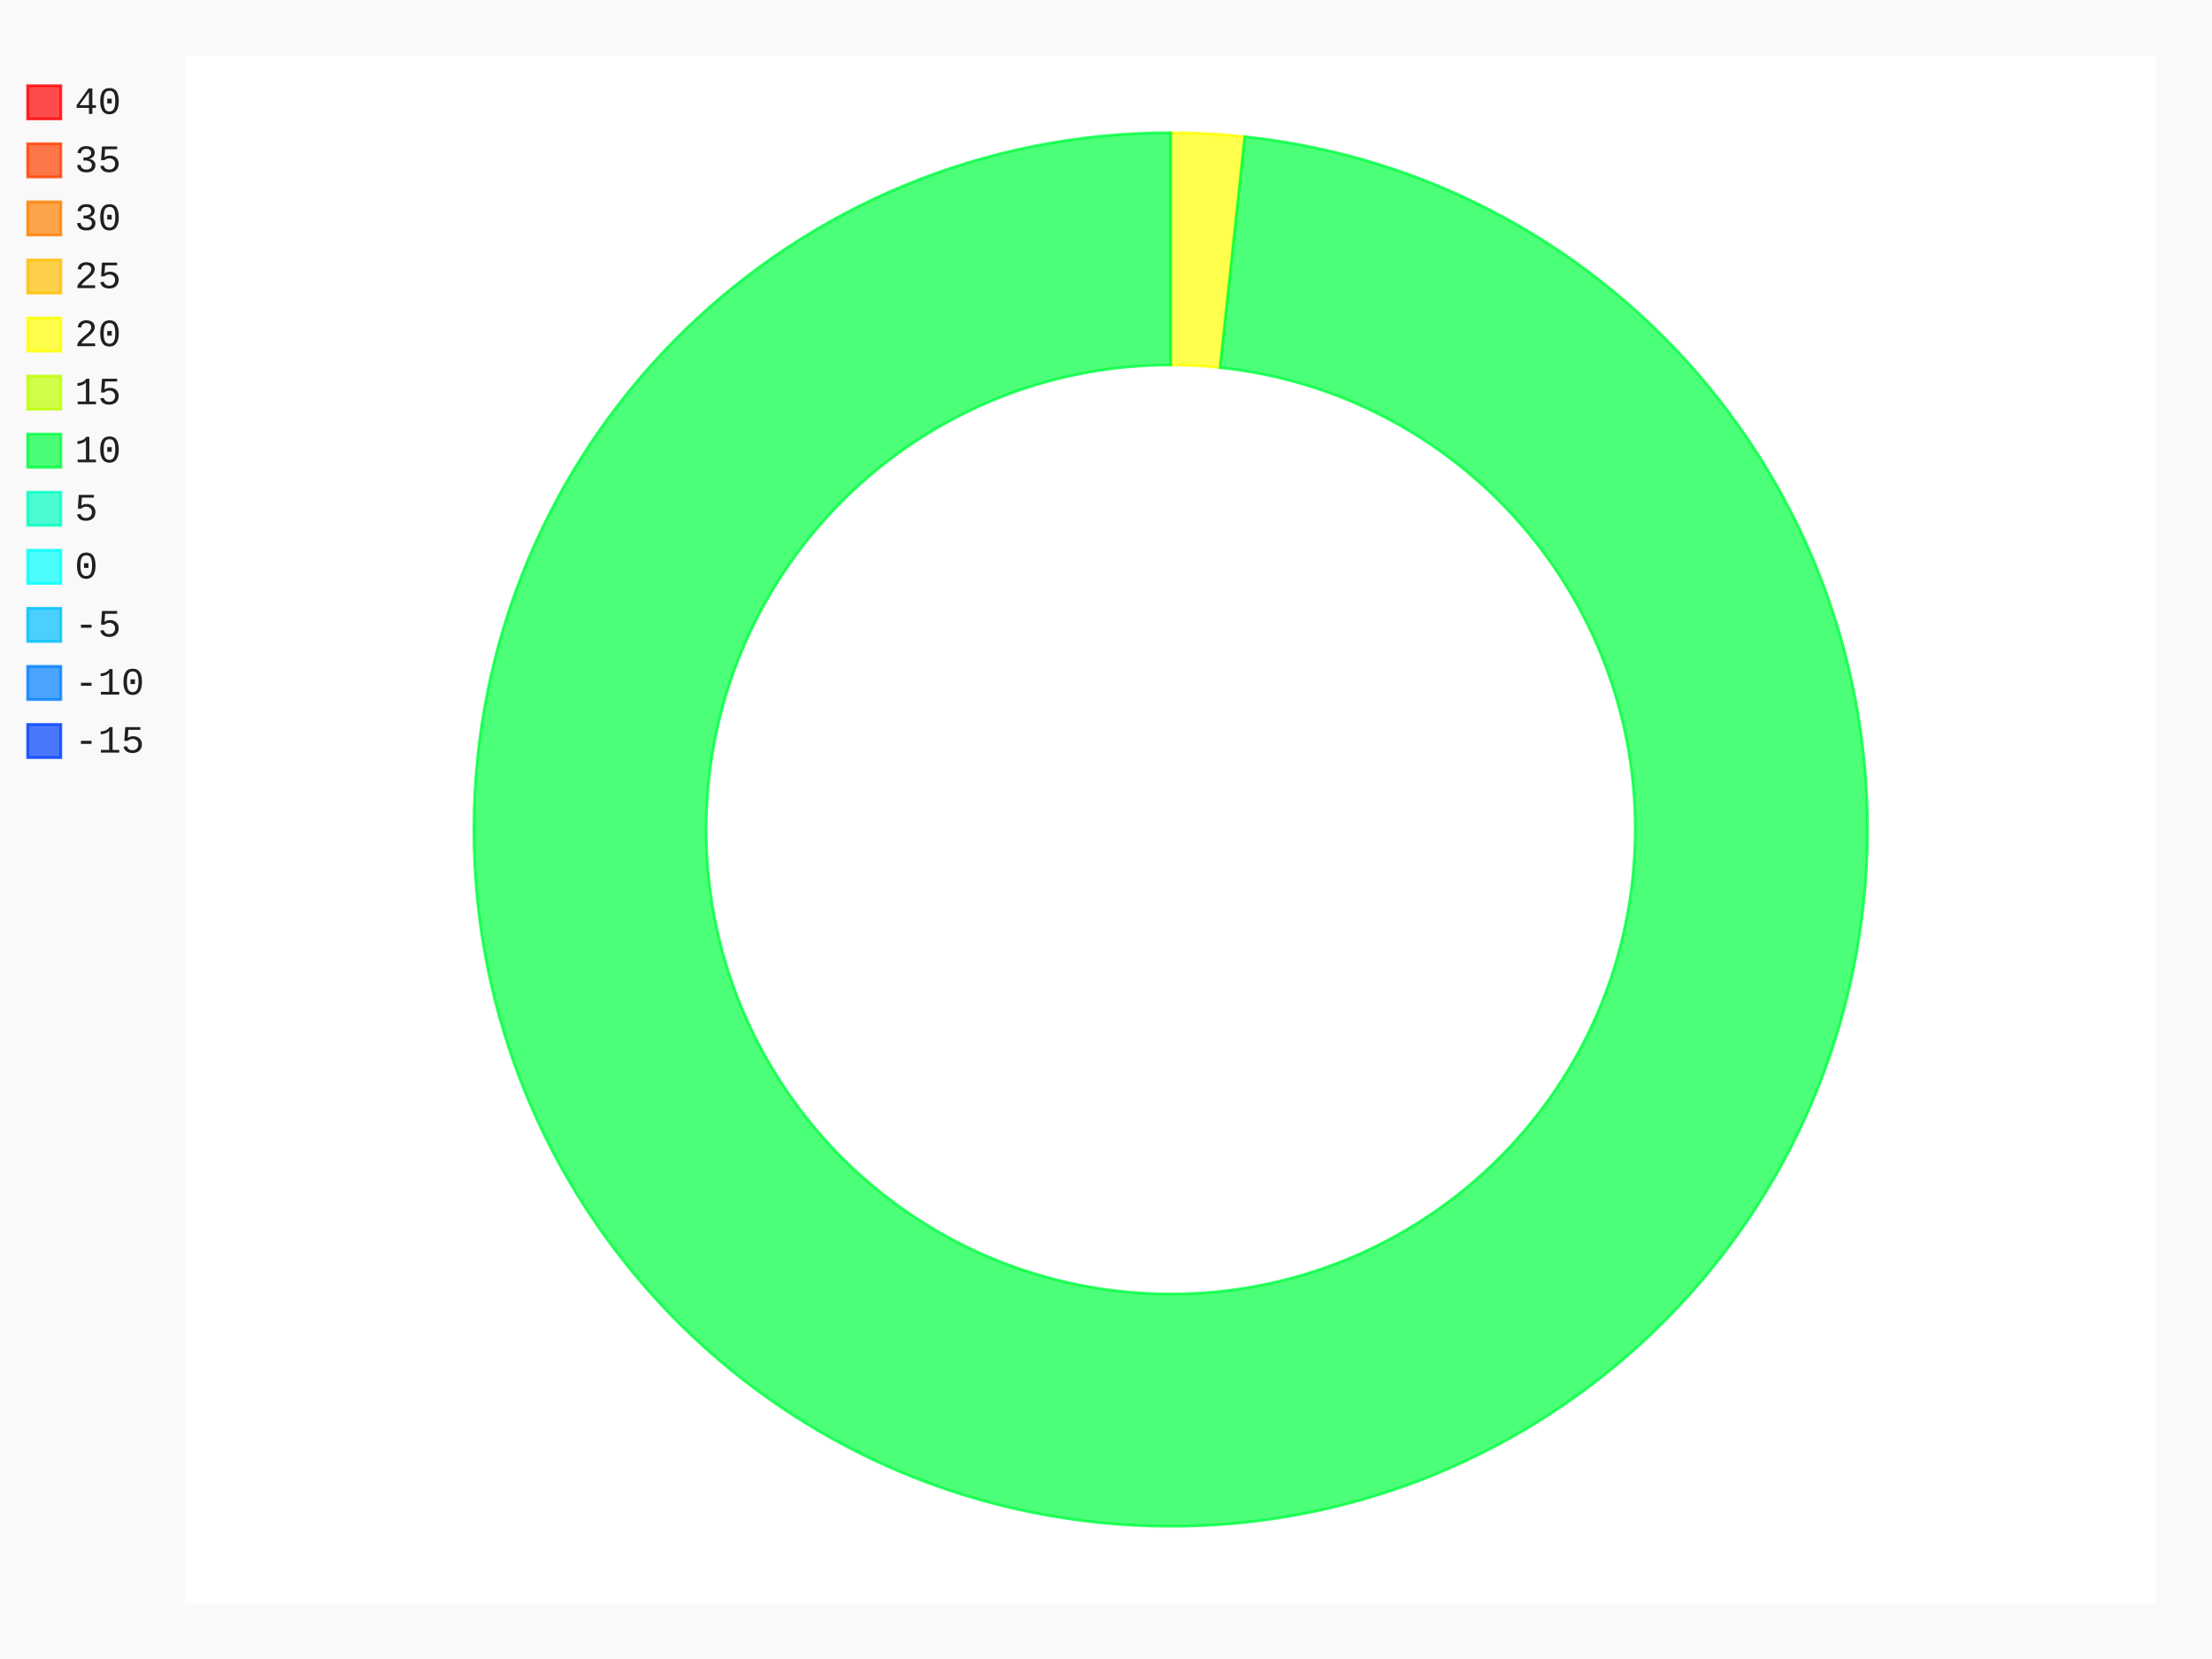
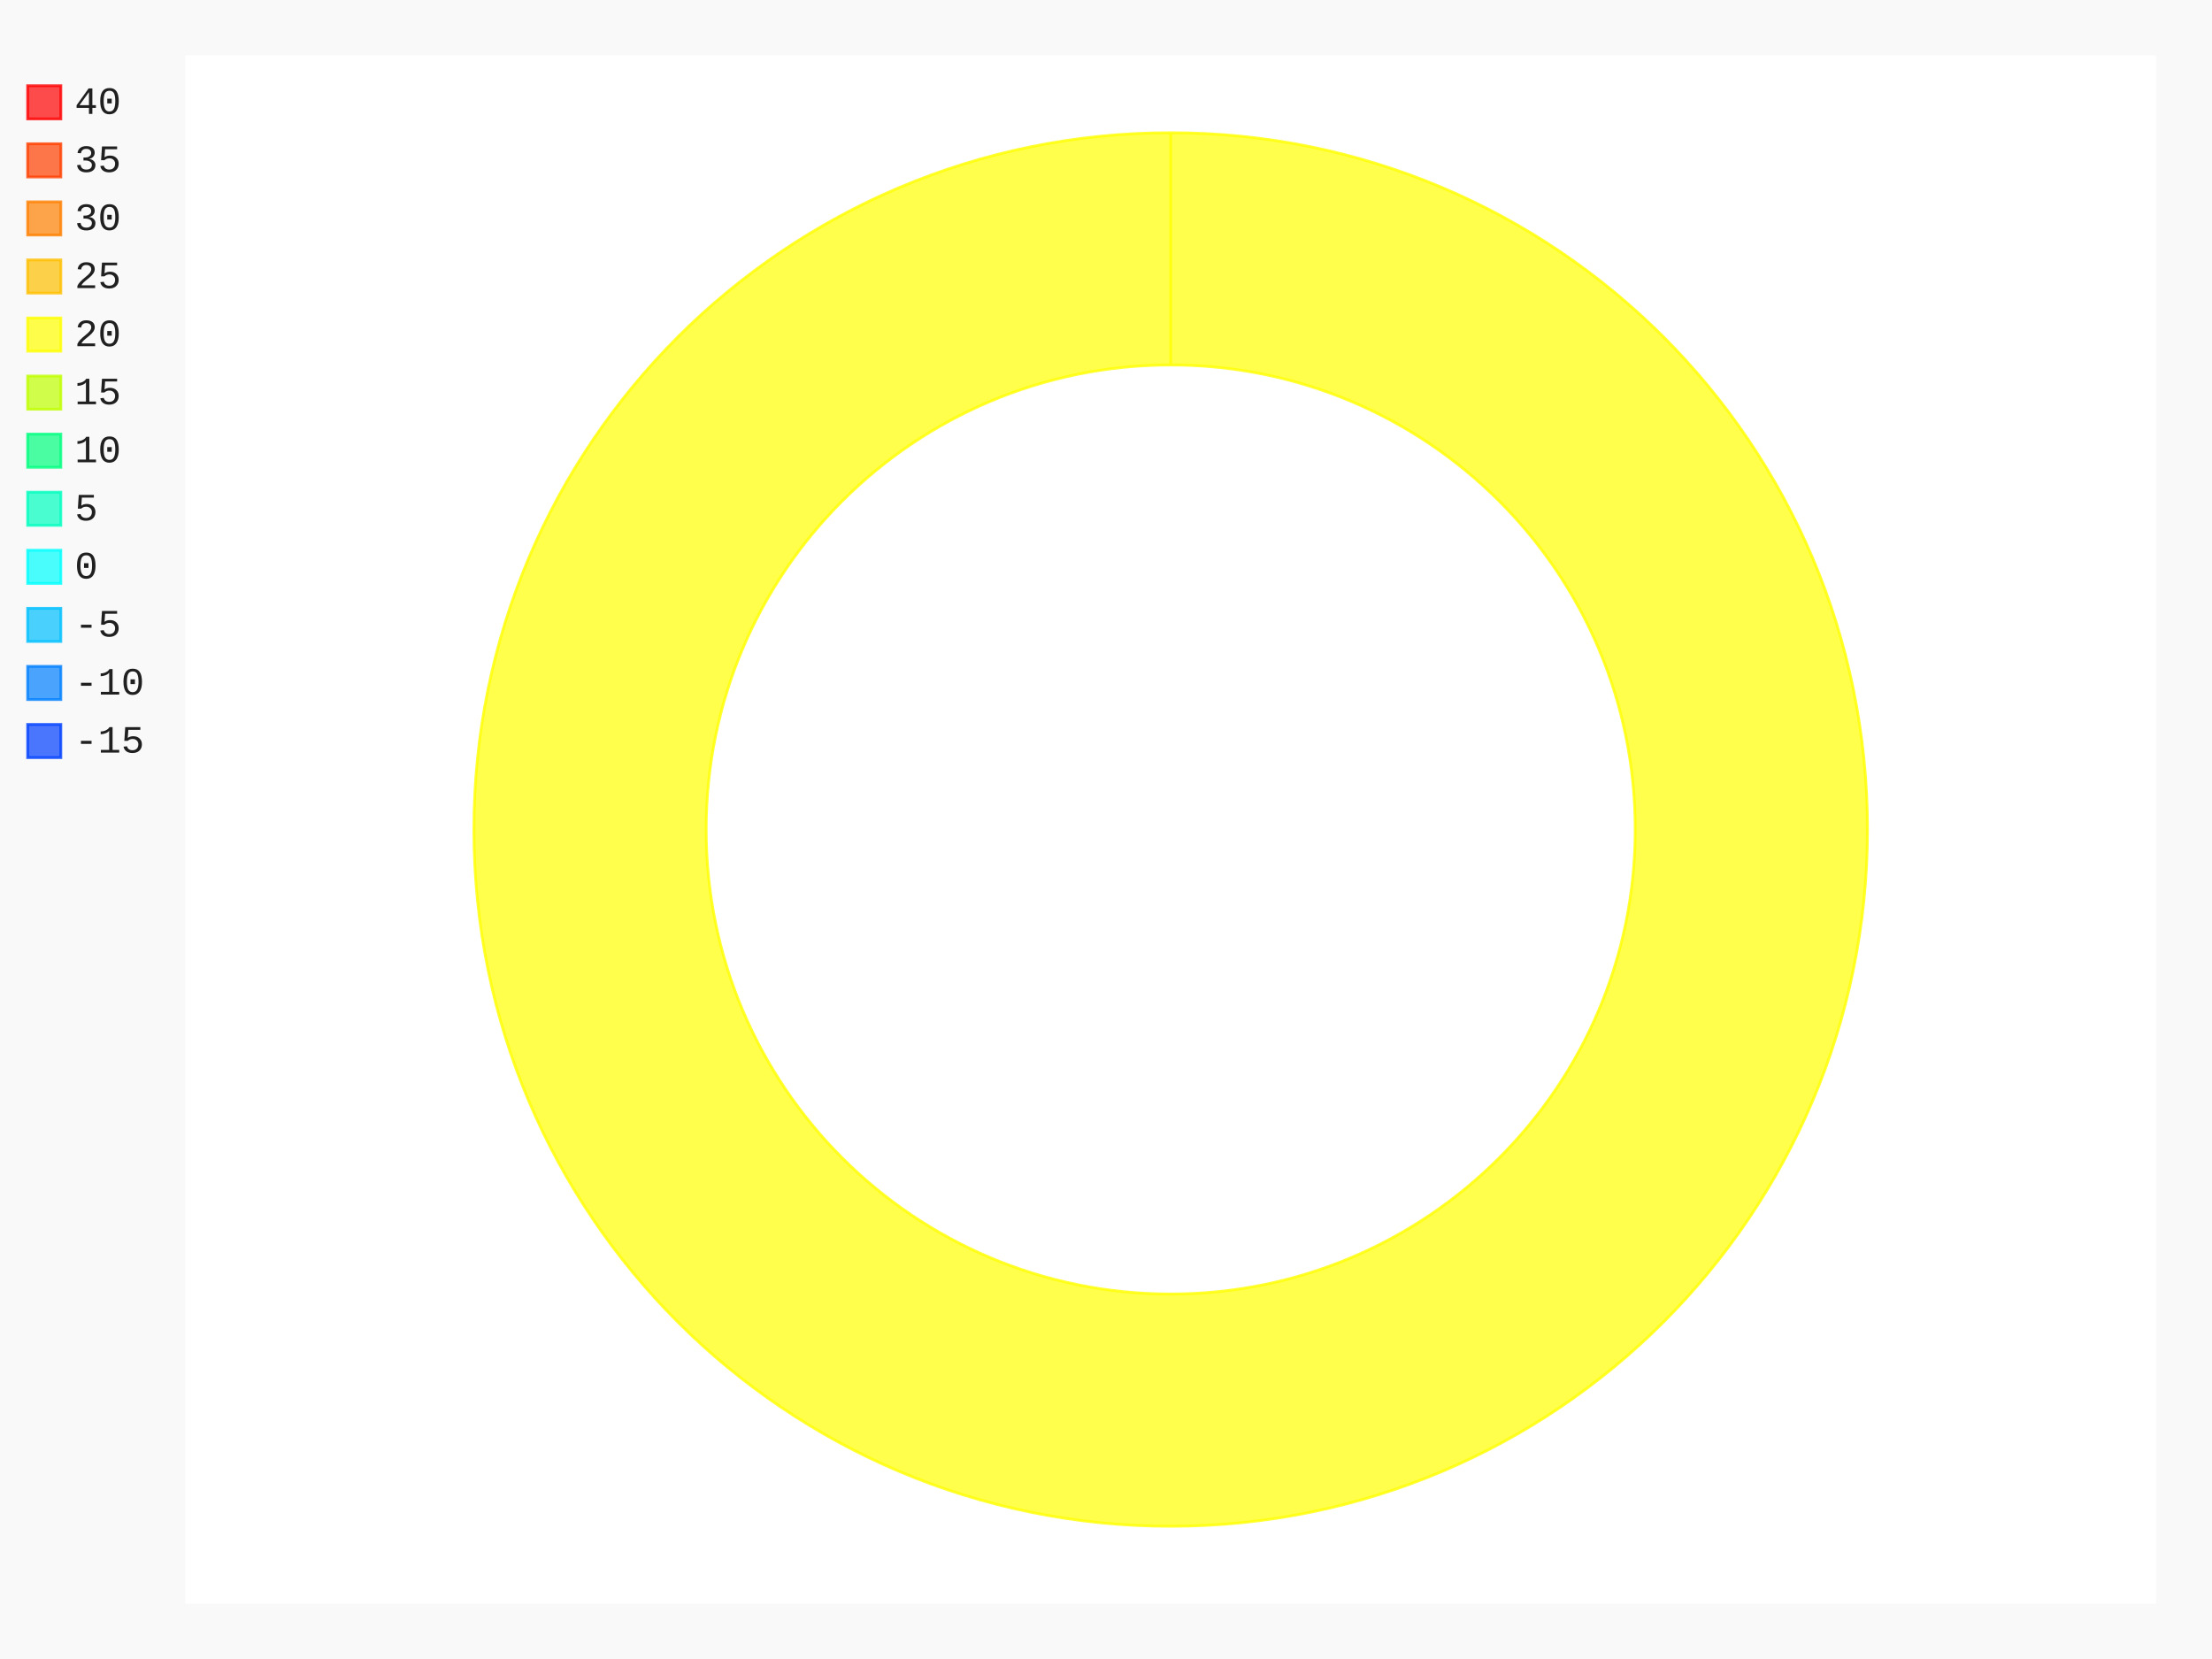
- <svg xmlns="http://www.w3.org/2000/svg" id="chart-f4ebc1d4-2730-43f1-b9be-046d58f2f424" class="pygal-chart" viewBox="0 0 800 600">
+ <svg xmlns="http://www.w3.org/2000/svg" id="chart-1dd7f423-e6a4-4cf1-aa72-126e1f62c9ca" class="pygal-chart" viewBox="0 0 800 600">
  <defs>
-     <style type="text/css">#chart-f4ebc1d4-2730-43f1-b9be-046d58f2f424{-webkit-user-select:none;-webkit-font-smoothing:antialiased;font-family:Consolas,"Liberation Mono",Menlo,Courier,monospace}#chart-f4ebc1d4-2730-43f1-b9be-046d58f2f424 .title{font-family:Consolas,"Liberation Mono",Menlo,Courier,monospace;font-size:16px}#chart-f4ebc1d4-2730-43f1-b9be-046d58f2f424 .legends .legend text{font-family:Consolas,"Liberation Mono",Menlo,Courier,monospace;font-size:14px}#chart-f4ebc1d4-2730-43f1-b9be-046d58f2f424 .axis text{font-family:Consolas,"Liberation Mono",Menlo,Courier,monospace;font-size:10px}#chart-f4ebc1d4-2730-43f1-b9be-046d58f2f424 .axis text.major{font-family:Consolas,"Liberation Mono",Menlo,Courier,monospace;font-size:10px}#chart-f4ebc1d4-2730-43f1-b9be-046d58f2f424 .text-overlay text.value{font-family:Consolas,"Liberation Mono",Menlo,Courier,monospace;font-size:16px}#chart-f4ebc1d4-2730-43f1-b9be-046d58f2f424 .text-overlay text.label{font-family:Consolas,"Liberation Mono",Menlo,Courier,monospace;font-size:10px}#chart-f4ebc1d4-2730-43f1-b9be-046d58f2f424 .tooltip{font-family:Consolas,"Liberation Mono",Menlo,Courier,monospace;font-size:14px}#chart-f4ebc1d4-2730-43f1-b9be-046d58f2f424 text.no_data{font-family:Consolas,"Liberation Mono",Menlo,Courier,monospace;font-size:64px}
- #chart-f4ebc1d4-2730-43f1-b9be-046d58f2f424{background-color:rgba(249,249,249,1)}#chart-f4ebc1d4-2730-43f1-b9be-046d58f2f424 path,#chart-f4ebc1d4-2730-43f1-b9be-046d58f2f424 line,#chart-f4ebc1d4-2730-43f1-b9be-046d58f2f424 rect,#chart-f4ebc1d4-2730-43f1-b9be-046d58f2f424 circle{-webkit-transition:150ms;-moz-transition:150ms;transition:150ms}#chart-f4ebc1d4-2730-43f1-b9be-046d58f2f424 .graph &gt; .background{fill:rgba(249,249,249,1)}#chart-f4ebc1d4-2730-43f1-b9be-046d58f2f424 .plot &gt; .background{fill:rgba(255,255,255,1)}#chart-f4ebc1d4-2730-43f1-b9be-046d58f2f424 .graph{fill:rgba(0,0,0,.87)}#chart-f4ebc1d4-2730-43f1-b9be-046d58f2f424 text.no_data{fill:rgba(0,0,0,1)}#chart-f4ebc1d4-2730-43f1-b9be-046d58f2f424 .title{fill:rgba(0,0,0,1)}#chart-f4ebc1d4-2730-43f1-b9be-046d58f2f424 .legends .legend text{fill:rgba(0,0,0,.87)}#chart-f4ebc1d4-2730-43f1-b9be-046d58f2f424 .legends .legend:hover text{fill:rgba(0,0,0,1)}#chart-f4ebc1d4-2730-43f1-b9be-046d58f2f424 .axis .line{stroke:rgba(0,0,0,1)}#chart-f4ebc1d4-2730-43f1-b9be-046d58f2f424 .axis .guide.line{stroke:rgba(0,0,0,.54)}#chart-f4ebc1d4-2730-43f1-b9be-046d58f2f424 .axis .major.line{stroke:rgba(0,0,0,.87)}#chart-f4ebc1d4-2730-43f1-b9be-046d58f2f424 .axis text.major{fill:rgba(0,0,0,1)}#chart-f4ebc1d4-2730-43f1-b9be-046d58f2f424 .axis.y .guides:hover .guide.line,#chart-f4ebc1d4-2730-43f1-b9be-046d58f2f424 .line-graph .axis.x .guides:hover .guide.line,#chart-f4ebc1d4-2730-43f1-b9be-046d58f2f424 .stackedline-graph .axis.x .guides:hover .guide.line,#chart-f4ebc1d4-2730-43f1-b9be-046d58f2f424 .xy-graph .axis.x .guides:hover .guide.line{stroke:rgba(0,0,0,1)}#chart-f4ebc1d4-2730-43f1-b9be-046d58f2f424 .axis .guides:hover text{fill:rgba(0,0,0,1)}#chart-f4ebc1d4-2730-43f1-b9be-046d58f2f424 .reactive{fill-opacity:.7;stroke-opacity:.8}#chart-f4ebc1d4-2730-43f1-b9be-046d58f2f424 .ci{stroke:rgba(0,0,0,.87)}#chart-f4ebc1d4-2730-43f1-b9be-046d58f2f424 .reactive.active,#chart-f4ebc1d4-2730-43f1-b9be-046d58f2f424 .active .reactive{fill-opacity:.8;stroke-opacity:.9;stroke-width:4}#chart-f4ebc1d4-2730-43f1-b9be-046d58f2f424 .ci .reactive.active{stroke-width:1.5}#chart-f4ebc1d4-2730-43f1-b9be-046d58f2f424 .series text{fill:rgba(0,0,0,1)}#chart-f4ebc1d4-2730-43f1-b9be-046d58f2f424 .tooltip rect{fill:rgba(255,255,255,1);stroke:rgba(0,0,0,1);-webkit-transition:opacity 150ms;-moz-transition:opacity 150ms;transition:opacity 150ms}#chart-f4ebc1d4-2730-43f1-b9be-046d58f2f424 .tooltip .label{fill:rgba(0,0,0,.87)}#chart-f4ebc1d4-2730-43f1-b9be-046d58f2f424 .tooltip .label{fill:rgba(0,0,0,.87)}#chart-f4ebc1d4-2730-43f1-b9be-046d58f2f424 .tooltip .legend{font-size:.8em;fill:rgba(0,0,0,.54)}#chart-f4ebc1d4-2730-43f1-b9be-046d58f2f424 .tooltip .x_label{font-size:.6em;fill:rgba(0,0,0,1)}#chart-f4ebc1d4-2730-43f1-b9be-046d58f2f424 .tooltip .xlink{font-size:.5em;text-decoration:underline}#chart-f4ebc1d4-2730-43f1-b9be-046d58f2f424 .tooltip .value{font-size:1.5em}#chart-f4ebc1d4-2730-43f1-b9be-046d58f2f424 .bound{font-size:.5em}#chart-f4ebc1d4-2730-43f1-b9be-046d58f2f424 .max-value{font-size:.75em;fill:rgba(0,0,0,.54)}#chart-f4ebc1d4-2730-43f1-b9be-046d58f2f424 .map-element{fill:rgba(255,255,255,1);stroke:rgba(0,0,0,.54) !important}#chart-f4ebc1d4-2730-43f1-b9be-046d58f2f424 .map-element .reactive{fill-opacity:inherit;stroke-opacity:inherit}#chart-f4ebc1d4-2730-43f1-b9be-046d58f2f424 .color-0,#chart-f4ebc1d4-2730-43f1-b9be-046d58f2f424 .color-0 a:visited{stroke:#ff0000;fill:#ff0000}#chart-f4ebc1d4-2730-43f1-b9be-046d58f2f424 .color-1,#chart-f4ebc1d4-2730-43f1-b9be-046d58f2f424 .color-1 a:visited{stroke:#ff4000;fill:#ff4000}#chart-f4ebc1d4-2730-43f1-b9be-046d58f2f424 .color-2,#chart-f4ebc1d4-2730-43f1-b9be-046d58f2f424 .color-2 a:visited{stroke:#ff8000;fill:#ff8000}#chart-f4ebc1d4-2730-43f1-b9be-046d58f2f424 .color-3,#chart-f4ebc1d4-2730-43f1-b9be-046d58f2f424 .color-3 a:visited{stroke:#ffbf00;fill:#ffbf00}#chart-f4ebc1d4-2730-43f1-b9be-046d58f2f424 .color-4,#chart-f4ebc1d4-2730-43f1-b9be-046d58f2f424 .color-4 a:visited{stroke:#ffff00;fill:#ffff00}#chart-f4ebc1d4-2730-43f1-b9be-046d58f2f424 .color-5,#chart-f4ebc1d4-2730-43f1-b9be-046d58f2f424 .color-5 a:visited{stroke:#bfff00;fill:#bfff00}#chart-f4ebc1d4-2730-43f1-b9be-046d58f2f424 .color-6,#chart-f4ebc1d4-2730-43f1-b9be-046d58f2f424 .color-6 a:visited{stroke:#00ff40;fill:#00ff40}#chart-f4ebc1d4-2730-43f1-b9be-046d58f2f424 .color-7,#chart-f4ebc1d4-2730-43f1-b9be-046d58f2f424 .color-7 a:visited{stroke:#00ffbf;fill:#00ffbf}#chart-f4ebc1d4-2730-43f1-b9be-046d58f2f424 .color-8,#chart-f4ebc1d4-2730-43f1-b9be-046d58f2f424 .color-8 a:visited{stroke:#00ffff;fill:#00ffff}#chart-f4ebc1d4-2730-43f1-b9be-046d58f2f424 .color-9,#chart-f4ebc1d4-2730-43f1-b9be-046d58f2f424 .color-9 a:visited{stroke:#00bfff;fill:#00bfff}#chart-f4ebc1d4-2730-43f1-b9be-046d58f2f424 .color-10,#chart-f4ebc1d4-2730-43f1-b9be-046d58f2f424 .color-10 a:visited{stroke:#0080ff;fill:#0080ff}#chart-f4ebc1d4-2730-43f1-b9be-046d58f2f424 .color-11,#chart-f4ebc1d4-2730-43f1-b9be-046d58f2f424 .color-11 a:visited{stroke:#0040ff;fill:#0040ff}#chart-f4ebc1d4-2730-43f1-b9be-046d58f2f424 .text-overlay .color-0 text{fill:black}#chart-f4ebc1d4-2730-43f1-b9be-046d58f2f424 .text-overlay .color-1 text{fill:black}#chart-f4ebc1d4-2730-43f1-b9be-046d58f2f424 .text-overlay .color-2 text{fill:black}#chart-f4ebc1d4-2730-43f1-b9be-046d58f2f424 .text-overlay .color-3 text{fill:black}#chart-f4ebc1d4-2730-43f1-b9be-046d58f2f424 .text-overlay .color-4 text{fill:black}#chart-f4ebc1d4-2730-43f1-b9be-046d58f2f424 .text-overlay .color-5 text{fill:black}#chart-f4ebc1d4-2730-43f1-b9be-046d58f2f424 .text-overlay .color-6 text{fill:black}#chart-f4ebc1d4-2730-43f1-b9be-046d58f2f424 .text-overlay .color-7 text{fill:black}#chart-f4ebc1d4-2730-43f1-b9be-046d58f2f424 .text-overlay .color-8 text{fill:black}#chart-f4ebc1d4-2730-43f1-b9be-046d58f2f424 .text-overlay .color-9 text{fill:black}#chart-f4ebc1d4-2730-43f1-b9be-046d58f2f424 .text-overlay .color-10 text{fill:black}#chart-f4ebc1d4-2730-43f1-b9be-046d58f2f424 .text-overlay .color-11 text{fill:black}
- #chart-f4ebc1d4-2730-43f1-b9be-046d58f2f424 text.no_data{text-anchor:middle}#chart-f4ebc1d4-2730-43f1-b9be-046d58f2f424 .guide.line{fill:none}#chart-f4ebc1d4-2730-43f1-b9be-046d58f2f424 .centered{text-anchor:middle}#chart-f4ebc1d4-2730-43f1-b9be-046d58f2f424 .title{text-anchor:middle}#chart-f4ebc1d4-2730-43f1-b9be-046d58f2f424 .legends .legend text{fill-opacity:1}#chart-f4ebc1d4-2730-43f1-b9be-046d58f2f424 .axis.x text{text-anchor:middle}#chart-f4ebc1d4-2730-43f1-b9be-046d58f2f424 .axis.x:not(.web) text[transform]{text-anchor:start}#chart-f4ebc1d4-2730-43f1-b9be-046d58f2f424 .axis.x:not(.web) text[transform].backwards{text-anchor:end}#chart-f4ebc1d4-2730-43f1-b9be-046d58f2f424 .axis.y text{text-anchor:end}#chart-f4ebc1d4-2730-43f1-b9be-046d58f2f424 .axis.y text[transform].backwards{text-anchor:start}#chart-f4ebc1d4-2730-43f1-b9be-046d58f2f424 .axis.y2 text{text-anchor:start}#chart-f4ebc1d4-2730-43f1-b9be-046d58f2f424 .axis.y2 text[transform].backwards{text-anchor:end}#chart-f4ebc1d4-2730-43f1-b9be-046d58f2f424 .axis .guide.line{stroke-dasharray:4,4}#chart-f4ebc1d4-2730-43f1-b9be-046d58f2f424 .axis .major.guide.line{stroke-dasharray:6,6}#chart-f4ebc1d4-2730-43f1-b9be-046d58f2f424 .horizontal .axis.y .guide.line,#chart-f4ebc1d4-2730-43f1-b9be-046d58f2f424 .horizontal .axis.y2 .guide.line,#chart-f4ebc1d4-2730-43f1-b9be-046d58f2f424 .vertical .axis.x .guide.line{opacity:0}#chart-f4ebc1d4-2730-43f1-b9be-046d58f2f424 .horizontal .axis.always_show .guide.line,#chart-f4ebc1d4-2730-43f1-b9be-046d58f2f424 .vertical .axis.always_show .guide.line{opacity:1 !important}#chart-f4ebc1d4-2730-43f1-b9be-046d58f2f424 .axis.y .guides:hover .guide.line,#chart-f4ebc1d4-2730-43f1-b9be-046d58f2f424 .axis.y2 .guides:hover .guide.line,#chart-f4ebc1d4-2730-43f1-b9be-046d58f2f424 .axis.x .guides:hover .guide.line{opacity:1}#chart-f4ebc1d4-2730-43f1-b9be-046d58f2f424 .axis .guides:hover text{opacity:1}#chart-f4ebc1d4-2730-43f1-b9be-046d58f2f424 .nofill{fill:none}#chart-f4ebc1d4-2730-43f1-b9be-046d58f2f424 .subtle-fill{fill-opacity:.2}#chart-f4ebc1d4-2730-43f1-b9be-046d58f2f424 .dot{stroke-width:1px;fill-opacity:1}#chart-f4ebc1d4-2730-43f1-b9be-046d58f2f424 .dot.active{stroke-width:5px}#chart-f4ebc1d4-2730-43f1-b9be-046d58f2f424 .dot.negative{fill:transparent}#chart-f4ebc1d4-2730-43f1-b9be-046d58f2f424 text,#chart-f4ebc1d4-2730-43f1-b9be-046d58f2f424 tspan{stroke:none !important}#chart-f4ebc1d4-2730-43f1-b9be-046d58f2f424 .series text.active{opacity:1}#chart-f4ebc1d4-2730-43f1-b9be-046d58f2f424 .tooltip rect{fill-opacity:.95;stroke-width:.5}#chart-f4ebc1d4-2730-43f1-b9be-046d58f2f424 .tooltip text{fill-opacity:1}#chart-f4ebc1d4-2730-43f1-b9be-046d58f2f424 .showable{visibility:hidden}#chart-f4ebc1d4-2730-43f1-b9be-046d58f2f424 .showable.shown{visibility:visible}#chart-f4ebc1d4-2730-43f1-b9be-046d58f2f424 .gauge-background{fill:rgba(229,229,229,1);stroke:none}#chart-f4ebc1d4-2730-43f1-b9be-046d58f2f424 .bg-lines{stroke:rgba(249,249,249,1);stroke-width:2px}</style>
+     <style type="text/css">#chart-1dd7f423-e6a4-4cf1-aa72-126e1f62c9ca{-webkit-user-select:none;-webkit-font-smoothing:antialiased;font-family:Consolas,"Liberation Mono",Menlo,Courier,monospace}#chart-1dd7f423-e6a4-4cf1-aa72-126e1f62c9ca .title{font-family:Consolas,"Liberation Mono",Menlo,Courier,monospace;font-size:16px}#chart-1dd7f423-e6a4-4cf1-aa72-126e1f62c9ca .legends .legend text{font-family:Consolas,"Liberation Mono",Menlo,Courier,monospace;font-size:14px}#chart-1dd7f423-e6a4-4cf1-aa72-126e1f62c9ca .axis text{font-family:Consolas,"Liberation Mono",Menlo,Courier,monospace;font-size:10px}#chart-1dd7f423-e6a4-4cf1-aa72-126e1f62c9ca .axis text.major{font-family:Consolas,"Liberation Mono",Menlo,Courier,monospace;font-size:10px}#chart-1dd7f423-e6a4-4cf1-aa72-126e1f62c9ca .text-overlay text.value{font-family:Consolas,"Liberation Mono",Menlo,Courier,monospace;font-size:16px}#chart-1dd7f423-e6a4-4cf1-aa72-126e1f62c9ca .text-overlay text.label{font-family:Consolas,"Liberation Mono",Menlo,Courier,monospace;font-size:10px}#chart-1dd7f423-e6a4-4cf1-aa72-126e1f62c9ca .tooltip{font-family:Consolas,"Liberation Mono",Menlo,Courier,monospace;font-size:14px}#chart-1dd7f423-e6a4-4cf1-aa72-126e1f62c9ca text.no_data{font-family:Consolas,"Liberation Mono",Menlo,Courier,monospace;font-size:64px}
+ #chart-1dd7f423-e6a4-4cf1-aa72-126e1f62c9ca{background-color:rgba(249,249,249,1)}#chart-1dd7f423-e6a4-4cf1-aa72-126e1f62c9ca path,#chart-1dd7f423-e6a4-4cf1-aa72-126e1f62c9ca line,#chart-1dd7f423-e6a4-4cf1-aa72-126e1f62c9ca rect,#chart-1dd7f423-e6a4-4cf1-aa72-126e1f62c9ca circle{-webkit-transition:150ms;-moz-transition:150ms;transition:150ms}#chart-1dd7f423-e6a4-4cf1-aa72-126e1f62c9ca .graph &gt; .background{fill:rgba(249,249,249,1)}#chart-1dd7f423-e6a4-4cf1-aa72-126e1f62c9ca .plot &gt; .background{fill:rgba(255,255,255,1)}#chart-1dd7f423-e6a4-4cf1-aa72-126e1f62c9ca .graph{fill:rgba(0,0,0,.87)}#chart-1dd7f423-e6a4-4cf1-aa72-126e1f62c9ca text.no_data{fill:rgba(0,0,0,1)}#chart-1dd7f423-e6a4-4cf1-aa72-126e1f62c9ca .title{fill:rgba(0,0,0,1)}#chart-1dd7f423-e6a4-4cf1-aa72-126e1f62c9ca .legends .legend text{fill:rgba(0,0,0,.87)}#chart-1dd7f423-e6a4-4cf1-aa72-126e1f62c9ca .legends .legend:hover text{fill:rgba(0,0,0,1)}#chart-1dd7f423-e6a4-4cf1-aa72-126e1f62c9ca .axis .line{stroke:rgba(0,0,0,1)}#chart-1dd7f423-e6a4-4cf1-aa72-126e1f62c9ca .axis .guide.line{stroke:rgba(0,0,0,.54)}#chart-1dd7f423-e6a4-4cf1-aa72-126e1f62c9ca .axis .major.line{stroke:rgba(0,0,0,.87)}#chart-1dd7f423-e6a4-4cf1-aa72-126e1f62c9ca .axis text.major{fill:rgba(0,0,0,1)}#chart-1dd7f423-e6a4-4cf1-aa72-126e1f62c9ca .axis.y .guides:hover .guide.line,#chart-1dd7f423-e6a4-4cf1-aa72-126e1f62c9ca .line-graph .axis.x .guides:hover .guide.line,#chart-1dd7f423-e6a4-4cf1-aa72-126e1f62c9ca .stackedline-graph .axis.x .guides:hover .guide.line,#chart-1dd7f423-e6a4-4cf1-aa72-126e1f62c9ca .xy-graph .axis.x .guides:hover .guide.line{stroke:rgba(0,0,0,1)}#chart-1dd7f423-e6a4-4cf1-aa72-126e1f62c9ca .axis .guides:hover text{fill:rgba(0,0,0,1)}#chart-1dd7f423-e6a4-4cf1-aa72-126e1f62c9ca .reactive{fill-opacity:.7;stroke-opacity:.8;stroke-width:1}#chart-1dd7f423-e6a4-4cf1-aa72-126e1f62c9ca .ci{stroke:rgba(0,0,0,.87)}#chart-1dd7f423-e6a4-4cf1-aa72-126e1f62c9ca .reactive.active,#chart-1dd7f423-e6a4-4cf1-aa72-126e1f62c9ca .active .reactive{fill-opacity:.8;stroke-opacity:.9;stroke-width:4}#chart-1dd7f423-e6a4-4cf1-aa72-126e1f62c9ca .ci .reactive.active{stroke-width:1.5}#chart-1dd7f423-e6a4-4cf1-aa72-126e1f62c9ca .series text{fill:rgba(0,0,0,1)}#chart-1dd7f423-e6a4-4cf1-aa72-126e1f62c9ca .tooltip rect{fill:rgba(255,255,255,1);stroke:rgba(0,0,0,1);-webkit-transition:opacity 150ms;-moz-transition:opacity 150ms;transition:opacity 150ms}#chart-1dd7f423-e6a4-4cf1-aa72-126e1f62c9ca .tooltip .label{fill:rgba(0,0,0,.87)}#chart-1dd7f423-e6a4-4cf1-aa72-126e1f62c9ca .tooltip .label{fill:rgba(0,0,0,.87)}#chart-1dd7f423-e6a4-4cf1-aa72-126e1f62c9ca .tooltip .legend{font-size:.8em;fill:rgba(0,0,0,.54)}#chart-1dd7f423-e6a4-4cf1-aa72-126e1f62c9ca .tooltip .x_label{font-size:.6em;fill:rgba(0,0,0,1)}#chart-1dd7f423-e6a4-4cf1-aa72-126e1f62c9ca .tooltip .xlink{font-size:.5em;text-decoration:underline}#chart-1dd7f423-e6a4-4cf1-aa72-126e1f62c9ca .tooltip .value{font-size:1.5em}#chart-1dd7f423-e6a4-4cf1-aa72-126e1f62c9ca .bound{font-size:.5em}#chart-1dd7f423-e6a4-4cf1-aa72-126e1f62c9ca .max-value{font-size:.75em;fill:rgba(0,0,0,.54)}#chart-1dd7f423-e6a4-4cf1-aa72-126e1f62c9ca .map-element{fill:rgba(255,255,255,1);stroke:rgba(0,0,0,.54) !important}#chart-1dd7f423-e6a4-4cf1-aa72-126e1f62c9ca .map-element .reactive{fill-opacity:inherit;stroke-opacity:inherit}#chart-1dd7f423-e6a4-4cf1-aa72-126e1f62c9ca .color-0,#chart-1dd7f423-e6a4-4cf1-aa72-126e1f62c9ca .color-0 a:visited{stroke:#ff0000;fill:#ff0000}#chart-1dd7f423-e6a4-4cf1-aa72-126e1f62c9ca .color-1,#chart-1dd7f423-e6a4-4cf1-aa72-126e1f62c9ca .color-1 a:visited{stroke:#ff4000;fill:#ff4000}#chart-1dd7f423-e6a4-4cf1-aa72-126e1f62c9ca .color-2,#chart-1dd7f423-e6a4-4cf1-aa72-126e1f62c9ca .color-2 a:visited{stroke:#ff8000;fill:#ff8000}#chart-1dd7f423-e6a4-4cf1-aa72-126e1f62c9ca .color-3,#chart-1dd7f423-e6a4-4cf1-aa72-126e1f62c9ca .color-3 a:visited{stroke:#ffbf00;fill:#ffbf00}#chart-1dd7f423-e6a4-4cf1-aa72-126e1f62c9ca .color-4,#chart-1dd7f423-e6a4-4cf1-aa72-126e1f62c9ca .color-4 a:visited{stroke:#ffff00;fill:#ffff00}#chart-1dd7f423-e6a4-4cf1-aa72-126e1f62c9ca .color-5,#chart-1dd7f423-e6a4-4cf1-aa72-126e1f62c9ca .color-5 a:visited{stroke:#bfff00;fill:#bfff00}#chart-1dd7f423-e6a4-4cf1-aa72-126e1f62c9ca .color-6,#chart-1dd7f423-e6a4-4cf1-aa72-126e1f62c9ca .color-6 a:visited{stroke:#00ff80;fill:#00ff80}#chart-1dd7f423-e6a4-4cf1-aa72-126e1f62c9ca .color-7,#chart-1dd7f423-e6a4-4cf1-aa72-126e1f62c9ca .color-7 a:visited{stroke:#00ffbf;fill:#00ffbf}#chart-1dd7f423-e6a4-4cf1-aa72-126e1f62c9ca .color-8,#chart-1dd7f423-e6a4-4cf1-aa72-126e1f62c9ca .color-8 a:visited{stroke:#00ffff;fill:#00ffff}#chart-1dd7f423-e6a4-4cf1-aa72-126e1f62c9ca .color-9,#chart-1dd7f423-e6a4-4cf1-aa72-126e1f62c9ca .color-9 a:visited{stroke:#00bfff;fill:#00bfff}#chart-1dd7f423-e6a4-4cf1-aa72-126e1f62c9ca .color-10,#chart-1dd7f423-e6a4-4cf1-aa72-126e1f62c9ca .color-10 a:visited{stroke:#0080ff;fill:#0080ff}#chart-1dd7f423-e6a4-4cf1-aa72-126e1f62c9ca .color-11,#chart-1dd7f423-e6a4-4cf1-aa72-126e1f62c9ca .color-11 a:visited{stroke:#0040ff;fill:#0040ff}#chart-1dd7f423-e6a4-4cf1-aa72-126e1f62c9ca .text-overlay .color-0 text{fill:black}#chart-1dd7f423-e6a4-4cf1-aa72-126e1f62c9ca .text-overlay .color-1 text{fill:black}#chart-1dd7f423-e6a4-4cf1-aa72-126e1f62c9ca .text-overlay .color-2 text{fill:black}#chart-1dd7f423-e6a4-4cf1-aa72-126e1f62c9ca .text-overlay .color-3 text{fill:black}#chart-1dd7f423-e6a4-4cf1-aa72-126e1f62c9ca .text-overlay .color-4 text{fill:black}#chart-1dd7f423-e6a4-4cf1-aa72-126e1f62c9ca .text-overlay .color-5 text{fill:black}#chart-1dd7f423-e6a4-4cf1-aa72-126e1f62c9ca .text-overlay .color-6 text{fill:black}#chart-1dd7f423-e6a4-4cf1-aa72-126e1f62c9ca .text-overlay .color-7 text{fill:black}#chart-1dd7f423-e6a4-4cf1-aa72-126e1f62c9ca .text-overlay .color-8 text{fill:black}#chart-1dd7f423-e6a4-4cf1-aa72-126e1f62c9ca .text-overlay .color-9 text{fill:black}#chart-1dd7f423-e6a4-4cf1-aa72-126e1f62c9ca .text-overlay .color-10 text{fill:black}#chart-1dd7f423-e6a4-4cf1-aa72-126e1f62c9ca .text-overlay .color-11 text{fill:black}
+ #chart-1dd7f423-e6a4-4cf1-aa72-126e1f62c9ca text.no_data{text-anchor:middle}#chart-1dd7f423-e6a4-4cf1-aa72-126e1f62c9ca .guide.line{fill:none}#chart-1dd7f423-e6a4-4cf1-aa72-126e1f62c9ca .centered{text-anchor:middle}#chart-1dd7f423-e6a4-4cf1-aa72-126e1f62c9ca .title{text-anchor:middle}#chart-1dd7f423-e6a4-4cf1-aa72-126e1f62c9ca .legends .legend text{fill-opacity:1}#chart-1dd7f423-e6a4-4cf1-aa72-126e1f62c9ca .axis.x text{text-anchor:middle}#chart-1dd7f423-e6a4-4cf1-aa72-126e1f62c9ca .axis.x:not(.web) text[transform]{text-anchor:start}#chart-1dd7f423-e6a4-4cf1-aa72-126e1f62c9ca .axis.x:not(.web) text[transform].backwards{text-anchor:end}#chart-1dd7f423-e6a4-4cf1-aa72-126e1f62c9ca .axis.y text{text-anchor:end}#chart-1dd7f423-e6a4-4cf1-aa72-126e1f62c9ca .axis.y text[transform].backwards{text-anchor:start}#chart-1dd7f423-e6a4-4cf1-aa72-126e1f62c9ca .axis.y2 text{text-anchor:start}#chart-1dd7f423-e6a4-4cf1-aa72-126e1f62c9ca .axis.y2 text[transform].backwards{text-anchor:end}#chart-1dd7f423-e6a4-4cf1-aa72-126e1f62c9ca .axis .guide.line{stroke-dasharray:4,4;stroke:black}#chart-1dd7f423-e6a4-4cf1-aa72-126e1f62c9ca .axis .major.guide.line{stroke-dasharray:6,6;stroke:black}#chart-1dd7f423-e6a4-4cf1-aa72-126e1f62c9ca .horizontal .axis.y .guide.line,#chart-1dd7f423-e6a4-4cf1-aa72-126e1f62c9ca .horizontal .axis.y2 .guide.line,#chart-1dd7f423-e6a4-4cf1-aa72-126e1f62c9ca .vertical .axis.x .guide.line{opacity:0}#chart-1dd7f423-e6a4-4cf1-aa72-126e1f62c9ca .horizontal .axis.always_show .guide.line,#chart-1dd7f423-e6a4-4cf1-aa72-126e1f62c9ca .vertical .axis.always_show .guide.line{opacity:1 !important}#chart-1dd7f423-e6a4-4cf1-aa72-126e1f62c9ca .axis.y .guides:hover .guide.line,#chart-1dd7f423-e6a4-4cf1-aa72-126e1f62c9ca .axis.y2 .guides:hover .guide.line,#chart-1dd7f423-e6a4-4cf1-aa72-126e1f62c9ca .axis.x .guides:hover .guide.line{opacity:1}#chart-1dd7f423-e6a4-4cf1-aa72-126e1f62c9ca .axis .guides:hover text{opacity:1}#chart-1dd7f423-e6a4-4cf1-aa72-126e1f62c9ca .nofill{fill:none}#chart-1dd7f423-e6a4-4cf1-aa72-126e1f62c9ca .subtle-fill{fill-opacity:.2}#chart-1dd7f423-e6a4-4cf1-aa72-126e1f62c9ca .dot{stroke-width:1px;fill-opacity:1;stroke-opacity:1}#chart-1dd7f423-e6a4-4cf1-aa72-126e1f62c9ca .dot.active{stroke-width:5px}#chart-1dd7f423-e6a4-4cf1-aa72-126e1f62c9ca .dot.negative{fill:transparent}#chart-1dd7f423-e6a4-4cf1-aa72-126e1f62c9ca text,#chart-1dd7f423-e6a4-4cf1-aa72-126e1f62c9ca tspan{stroke:none !important}#chart-1dd7f423-e6a4-4cf1-aa72-126e1f62c9ca .series text.active{opacity:1}#chart-1dd7f423-e6a4-4cf1-aa72-126e1f62c9ca .tooltip rect{fill-opacity:.95;stroke-width:.5}#chart-1dd7f423-e6a4-4cf1-aa72-126e1f62c9ca .tooltip text{fill-opacity:1}#chart-1dd7f423-e6a4-4cf1-aa72-126e1f62c9ca .showable{visibility:hidden}#chart-1dd7f423-e6a4-4cf1-aa72-126e1f62c9ca .showable.shown{visibility:visible}#chart-1dd7f423-e6a4-4cf1-aa72-126e1f62c9ca .gauge-background{fill:rgba(229,229,229,1);stroke:none}#chart-1dd7f423-e6a4-4cf1-aa72-126e1f62c9ca .bg-lines{stroke:rgba(249,249,249,1);stroke-width:2px}</style>
  </defs>
  <g class="graph pie-graph vertical">
    <rect x="0" y="0" width="800" height="600" class="background" />
    <g transform="translate(67, 20)" class="plot">
      <rect x="0" y="0" width="712.8" height="560" class="background" />
      <g class="series serie-0 color-0">
        <g class="slices">
          <g class="slice" />
        </g>
      </g>
      <g class="series serie-1 color-1">
        <g class="slices">
          <g class="slice" />
        </g>
      </g>
      <g class="series serie-2 color-2">
        <g class="slices">
          <g class="slice" />
        </g>
      </g>
      <g class="series serie-3 color-3">
        <g class="slices">
          <g class="slice" />
        </g>
      </g>
      <g class="series serie-4 color-4">
        <g class="slices">
          <g class="slice">
-             <path d="M356.4 28 A252 252 0 0 1 383.186 29.428 L374.257 112.952 A168 168 0 0 0 356.4 112 z" class="slice reactive tooltip-trigger" />
+             <path d="M356.4 28 A252 252 0 1 1 356.397 28 L356.398 112 A168 168 0 1 0 356.4 112 z" class="slice reactive tooltip-trigger" />
          </g>
        </g>
      </g>
      <g class="series serie-5 color-5">
        <g class="slices">
          <g class="slice" />
        </g>
      </g>
      <g class="series serie-6 color-6">
        <g class="slices">
-           <g class="slice">
-             <path d="M383.186 29.428 A252 252 0 1 1 356.4 28 L356.4 112 A168 168 0 1 0 374.257 112.952 z" class="slice reactive tooltip-trigger" />
-           </g>
+           <g class="slice" />
        </g>
      </g>
      <g class="series serie-7 color-7">
        <g class="slices">
          <g class="slice" />
        </g>
      </g>
      <g class="series serie-8 color-8">
        <g class="slices">
          <g class="slice" />
        </g>
      </g>
      <g class="series serie-9 color-9">
        <g class="slices">
          <g class="slice" />
        </g>
      </g>
      <g class="series serie-10 color-10">
        <g class="slices">
          <g class="slice" />
        </g>
      </g>
      <g class="series serie-11 color-11">
        <g class="slices">
          <g class="slice" />
        </g>
      </g>
    </g>
    <g class="titles" />
    <g transform="translate(67, 20)" class="plot overlay">
      <g class="series serie-0 color-0" />
      <g class="series serie-1 color-1" />
      <g class="series serie-2 color-2" />
      <g class="series serie-3 color-3" />
      <g class="series serie-4 color-4" />
      <g class="series serie-5 color-5" />
      <g class="series serie-6 color-6" />
      <g class="series serie-7 color-7" />
      <g class="series serie-8 color-8" />
      <g class="series serie-9 color-9" />
      <g class="series serie-10 color-10" />
      <g class="series serie-11 color-11" />
    </g>
    <g transform="translate(67, 20)" class="plot text-overlay">
      <g class="series serie-0 color-0" />
      <g class="series serie-1 color-1" />
      <g class="series serie-2 color-2" />
      <g class="series serie-3 color-3" />
      <g class="series serie-4 color-4" />
      <g class="series serie-5 color-5" />
      <g class="series serie-6 color-6" />
      <g class="series serie-7 color-7" />
      <g class="series serie-8 color-8" />
      <g class="series serie-9 color-9" />
      <g class="series serie-10 color-10" />
      <g class="series serie-11 color-11" />
    </g>
    <g transform="translate(67, 20)" class="plot tooltip-overlay">
      <g transform="translate(0 0)" style="opacity: 0" class="tooltip">
        <rect rx="0" ry="0" width="0" height="0" class="tooltip-box" />
        <g class="text" />
      </g>
    </g>
    <g transform="translate(10, 30)" class="legends">
      <g id="activate-serie-0" class="legend reactive activate-serie">
        <rect x="0.0" y="1.0" width="12" height="12" class="color-0 reactive" />
        <text x="17.0" y="11.2">40</text>
      </g>
      <g id="activate-serie-1" class="legend reactive activate-serie">
        <rect x="0.0" y="22.0" width="12" height="12" class="color-1 reactive" />
        <text x="17.0" y="32.2">35</text>
      </g>
      <g id="activate-serie-2" class="legend reactive activate-serie">
        <rect x="0.0" y="43.0" width="12" height="12" class="color-2 reactive" />
        <text x="17.0" y="53.2">30</text>
      </g>
      <g id="activate-serie-3" class="legend reactive activate-serie">
        <rect x="0.0" y="64.0" width="12" height="12" class="color-3 reactive" />
        <text x="17.0" y="74.2">25</text>
      </g>
      <g id="activate-serie-4" class="legend reactive activate-serie">
        <rect x="0.0" y="85.0" width="12" height="12" class="color-4 reactive" />
        <text x="17.0" y="95.2">20</text>
      </g>
      <g id="activate-serie-5" class="legend reactive activate-serie">
        <rect x="0.0" y="106.0" width="12" height="12" class="color-5 reactive" />
        <text x="17.0" y="116.2">15</text>
      </g>
      <g id="activate-serie-6" class="legend reactive activate-serie">
        <rect x="0.0" y="127.0" width="12" height="12" class="color-6 reactive" />
        <text x="17.0" y="137.2">10</text>
      </g>
      <g id="activate-serie-7" class="legend reactive activate-serie">
        <rect x="0.0" y="148.0" width="12" height="12" class="color-7 reactive" />
        <text x="17.0" y="158.2">5</text>
      </g>
      <g id="activate-serie-8" class="legend reactive activate-serie">
        <rect x="0.0" y="169.0" width="12" height="12" class="color-8 reactive" />
        <text x="17.0" y="179.2">0</text>
      </g>
      <g id="activate-serie-9" class="legend reactive activate-serie">
        <rect x="0.0" y="190.0" width="12" height="12" class="color-9 reactive" />
        <text x="17.0" y="200.2">-5</text>
      </g>
      <g id="activate-serie-10" class="legend reactive activate-serie">
        <rect x="0.0" y="211.0" width="12" height="12" class="color-10 reactive" />
        <text x="17.0" y="221.2">-10</text>
      </g>
      <g id="activate-serie-11" class="legend reactive activate-serie">
        <rect x="0.0" y="232.0" width="12" height="12" class="color-11 reactive" />
        <text x="17.0" y="242.2">-15</text>
      </g>
    </g>
    <g transform="translate(790, 30)" class="legends" />
  </g>
</svg>
